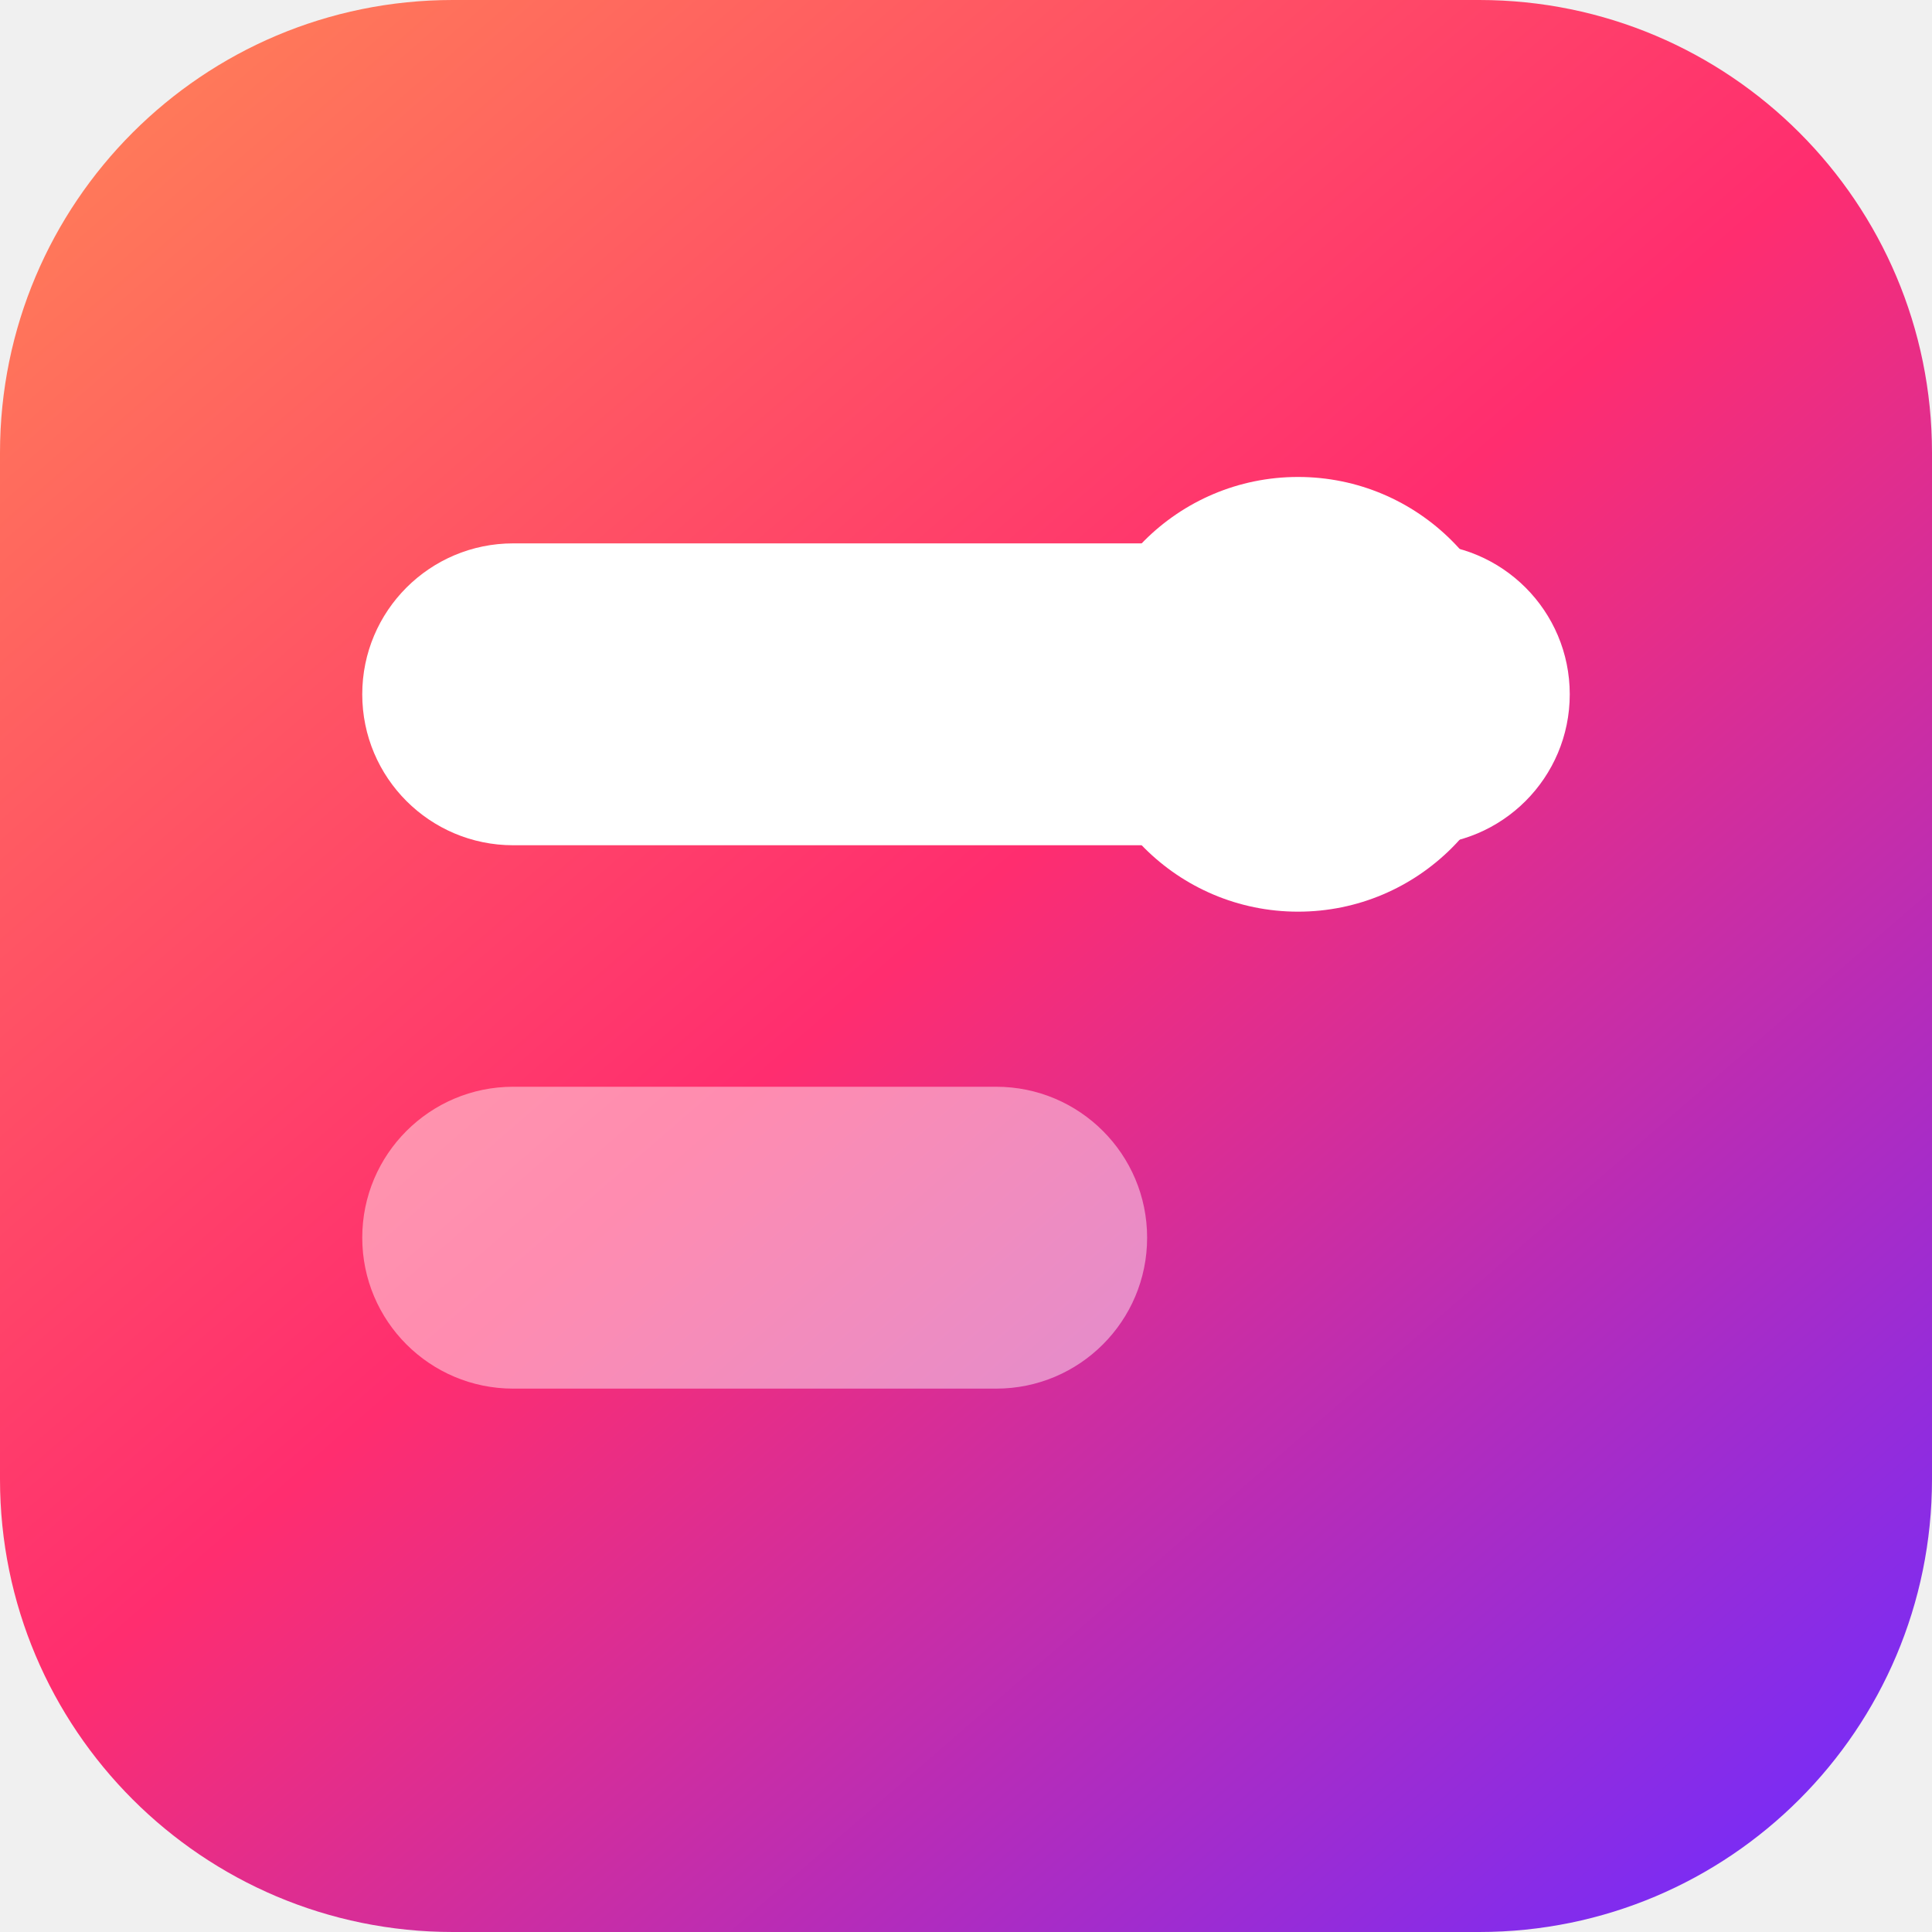
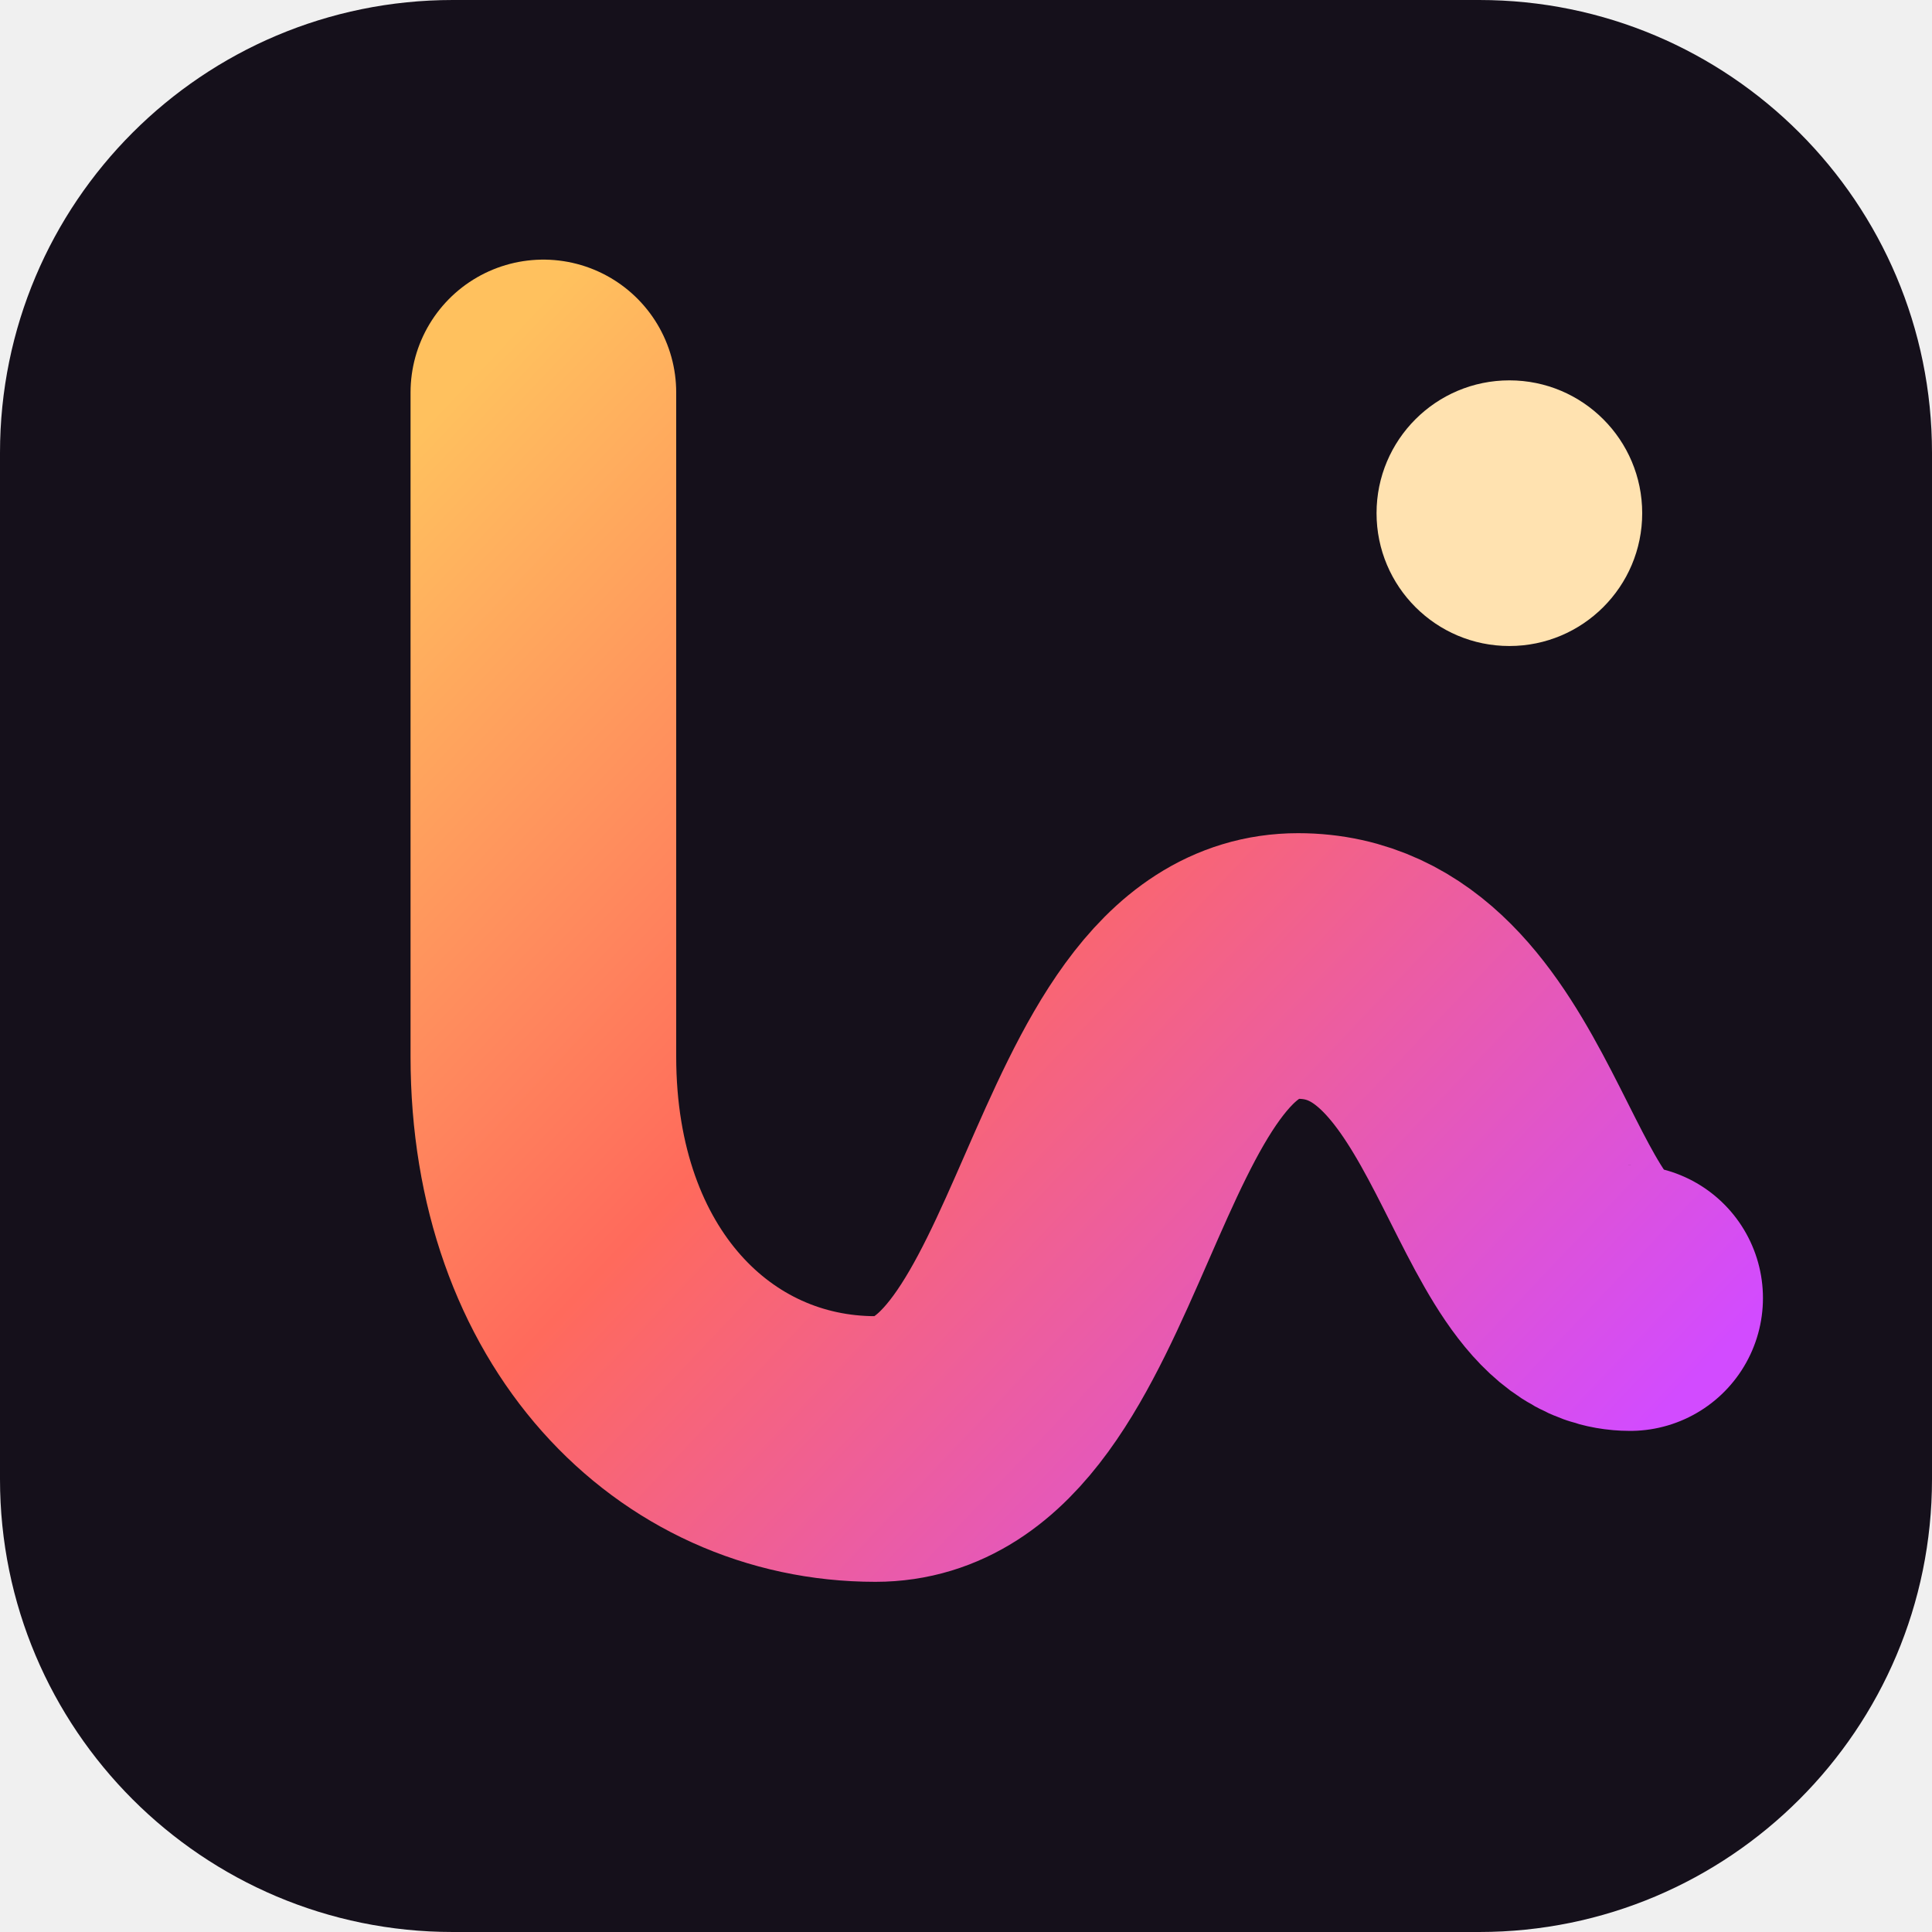
<svg xmlns="http://www.w3.org/2000/svg" width="32" height="32" viewBox="0 0 32 32" role="img" aria-label="Lyricy">
  <defs>
-     <linearGradient id="bg" x1="3" y1="1" x2="29" y2="31" gradientUnits="userSpaceOnUse">
-       <stop offset="0" stop-color="#FF7A59" />
-       <stop offset="0.48" stop-color="#FF2D6F" />
-       <stop offset="1" stop-color="#7A2CF5" />
+     <linearGradient id="ribbon" x1="8" y1="6" x2="27" y2="24" gradientUnits="userSpaceOnUse">
+       <stop offset="0" stop-color="#FFC15E" />
+       <stop offset="0.45" stop-color="#FF6A5C" />
+       <stop offset="1" stop-color="#D24BFF" />
    </linearGradient>
  </defs>
-   <rect width="32" height="32" rx="7.5" fill="url(#bg)" />
-   <rect x="6" y="9" width="20" height="5" rx="2.5" fill="#FFFFFF" />
-   <rect x="6" y="18" width="13" height="5" rx="2.5" fill="#FFFFFF" fill-opacity="0.45" />
-   <circle cx="21.5" cy="11.5" r="3.6" fill="#FFFFFF" />
+   <rect width="32" height="32" rx="7.5" fill="#15101B" />
+   <path d="M9 6.5 V17.5 C9 21.5 11.5 24 14.5 24 C18 24 18 16 21.5 16 C24.8 16 25 21.5 27 21.5" fill="none" stroke="url(#ribbon)" stroke-width="4.4" stroke-linecap="round" stroke-linejoin="round" />
+   <circle cx="25" cy="8.5" r="2.2" fill="#FFE2B0" />
</svg>
